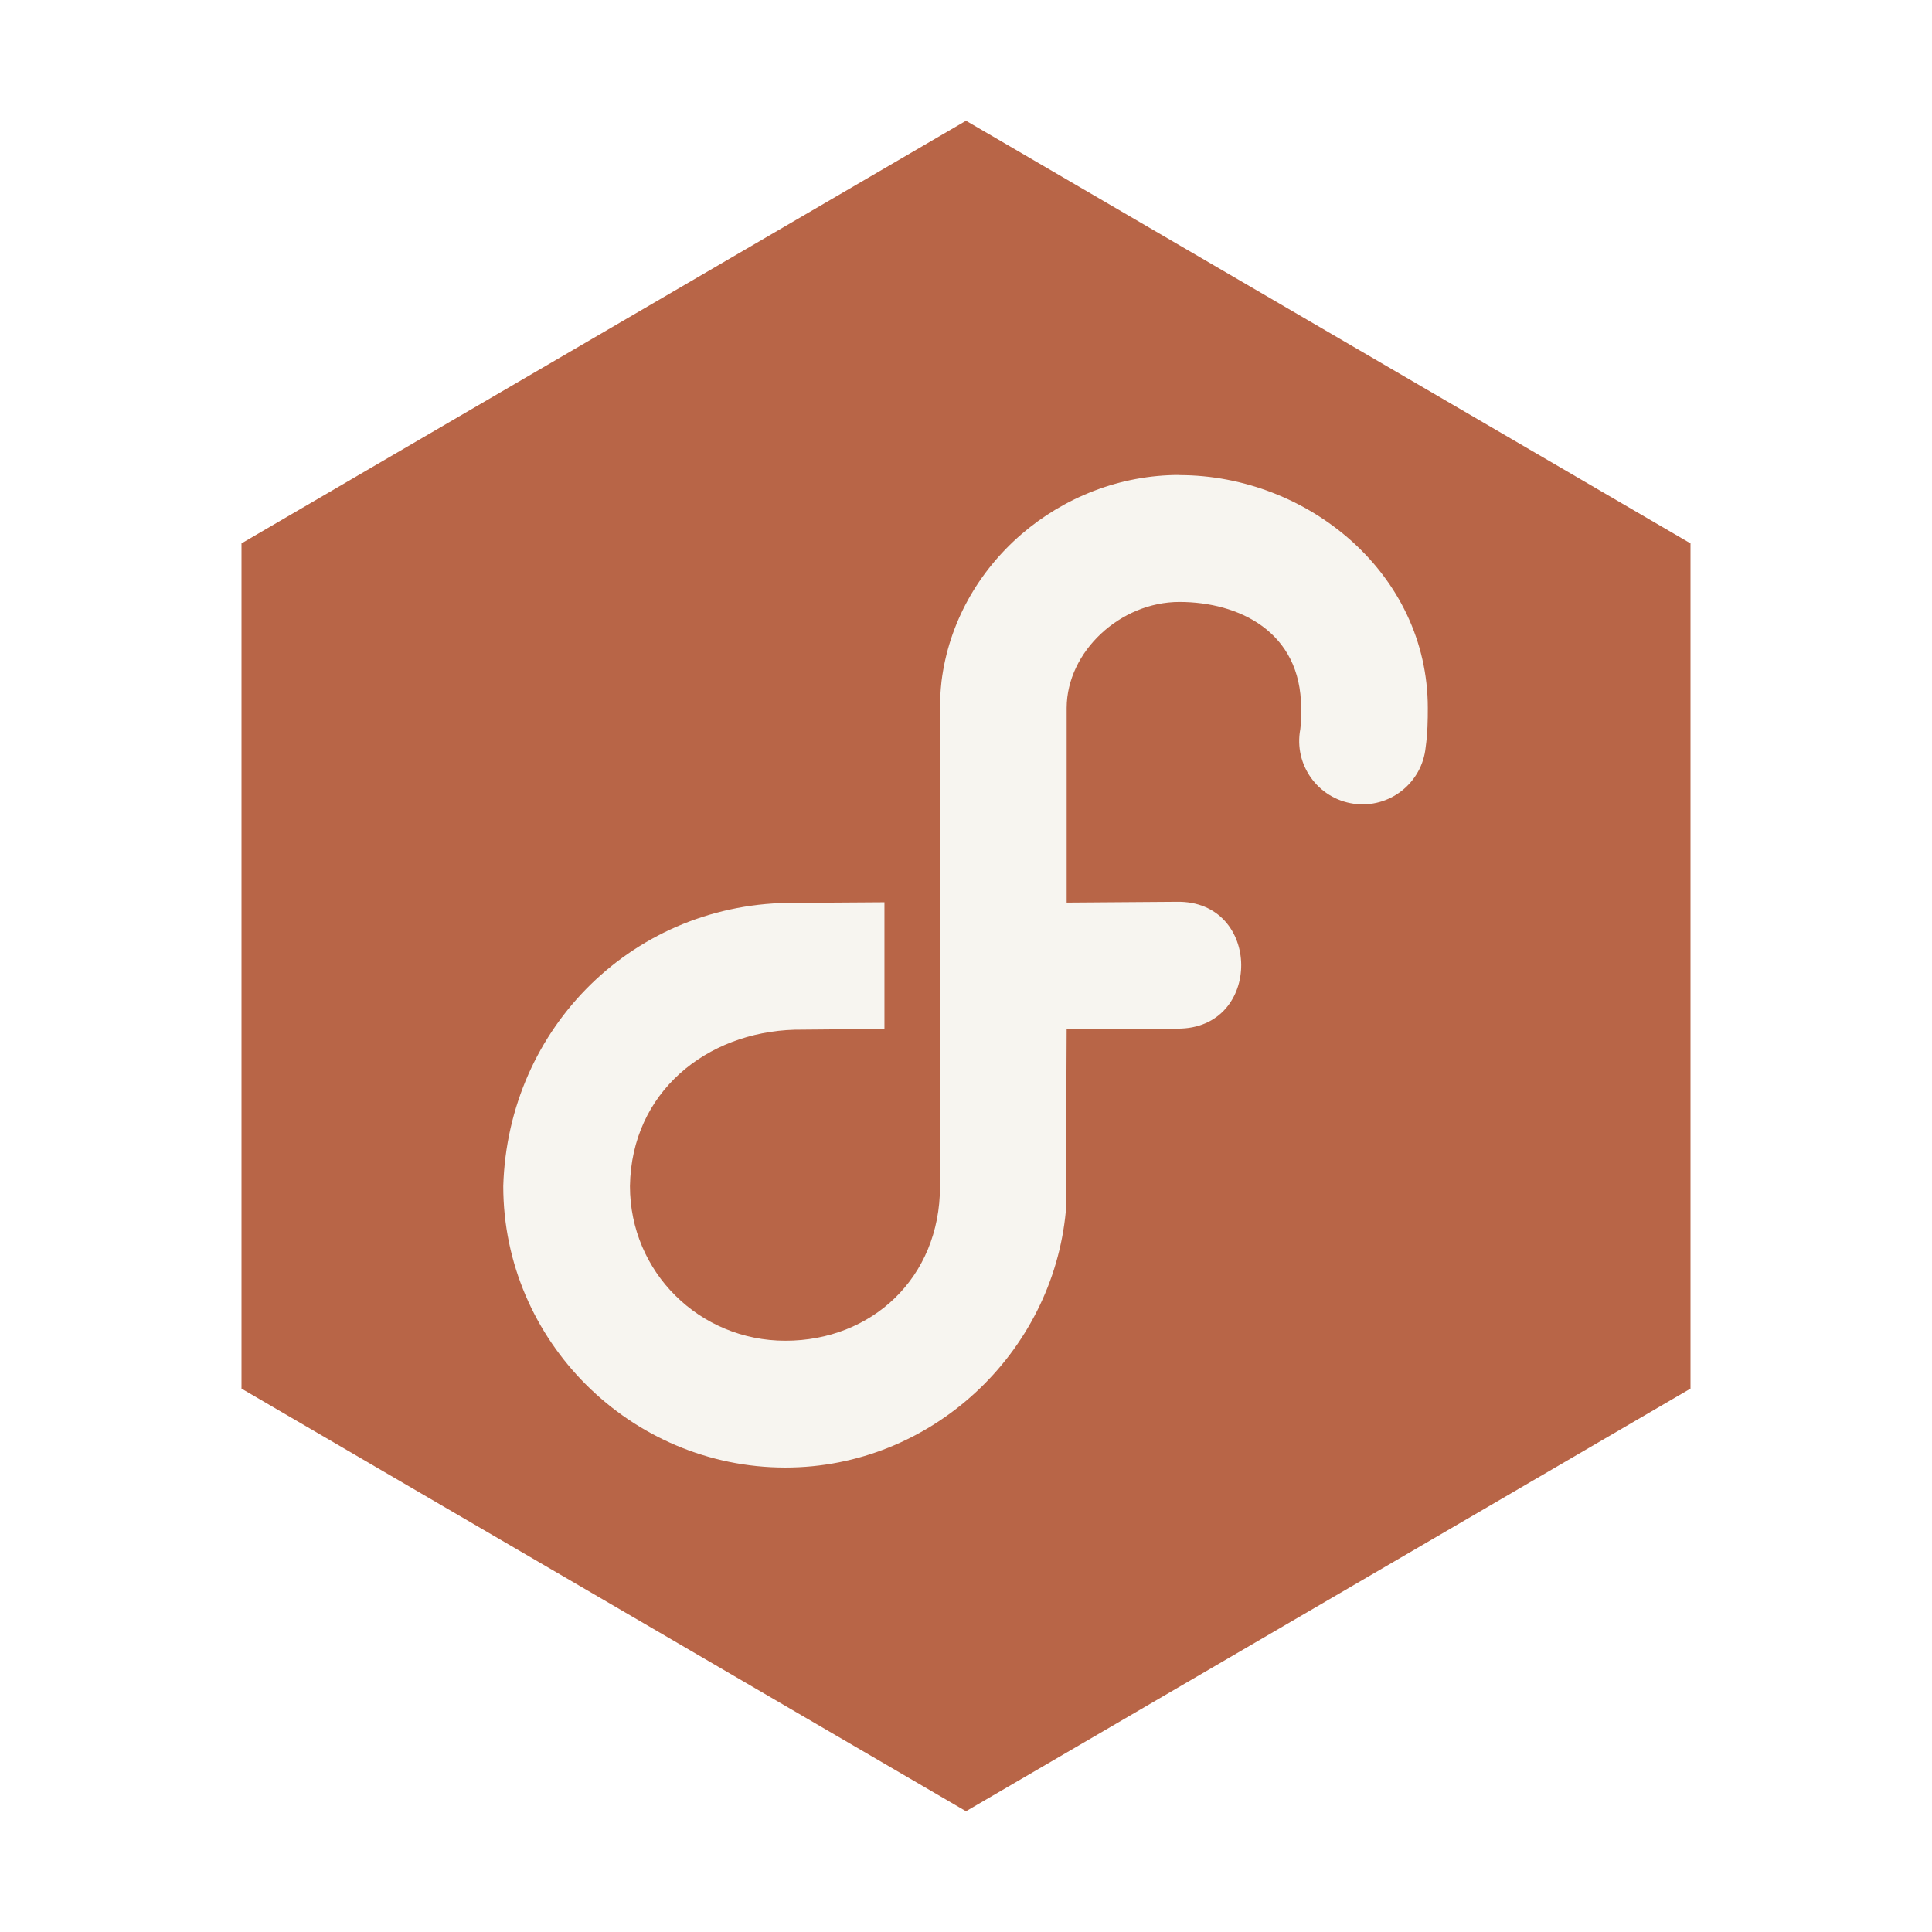
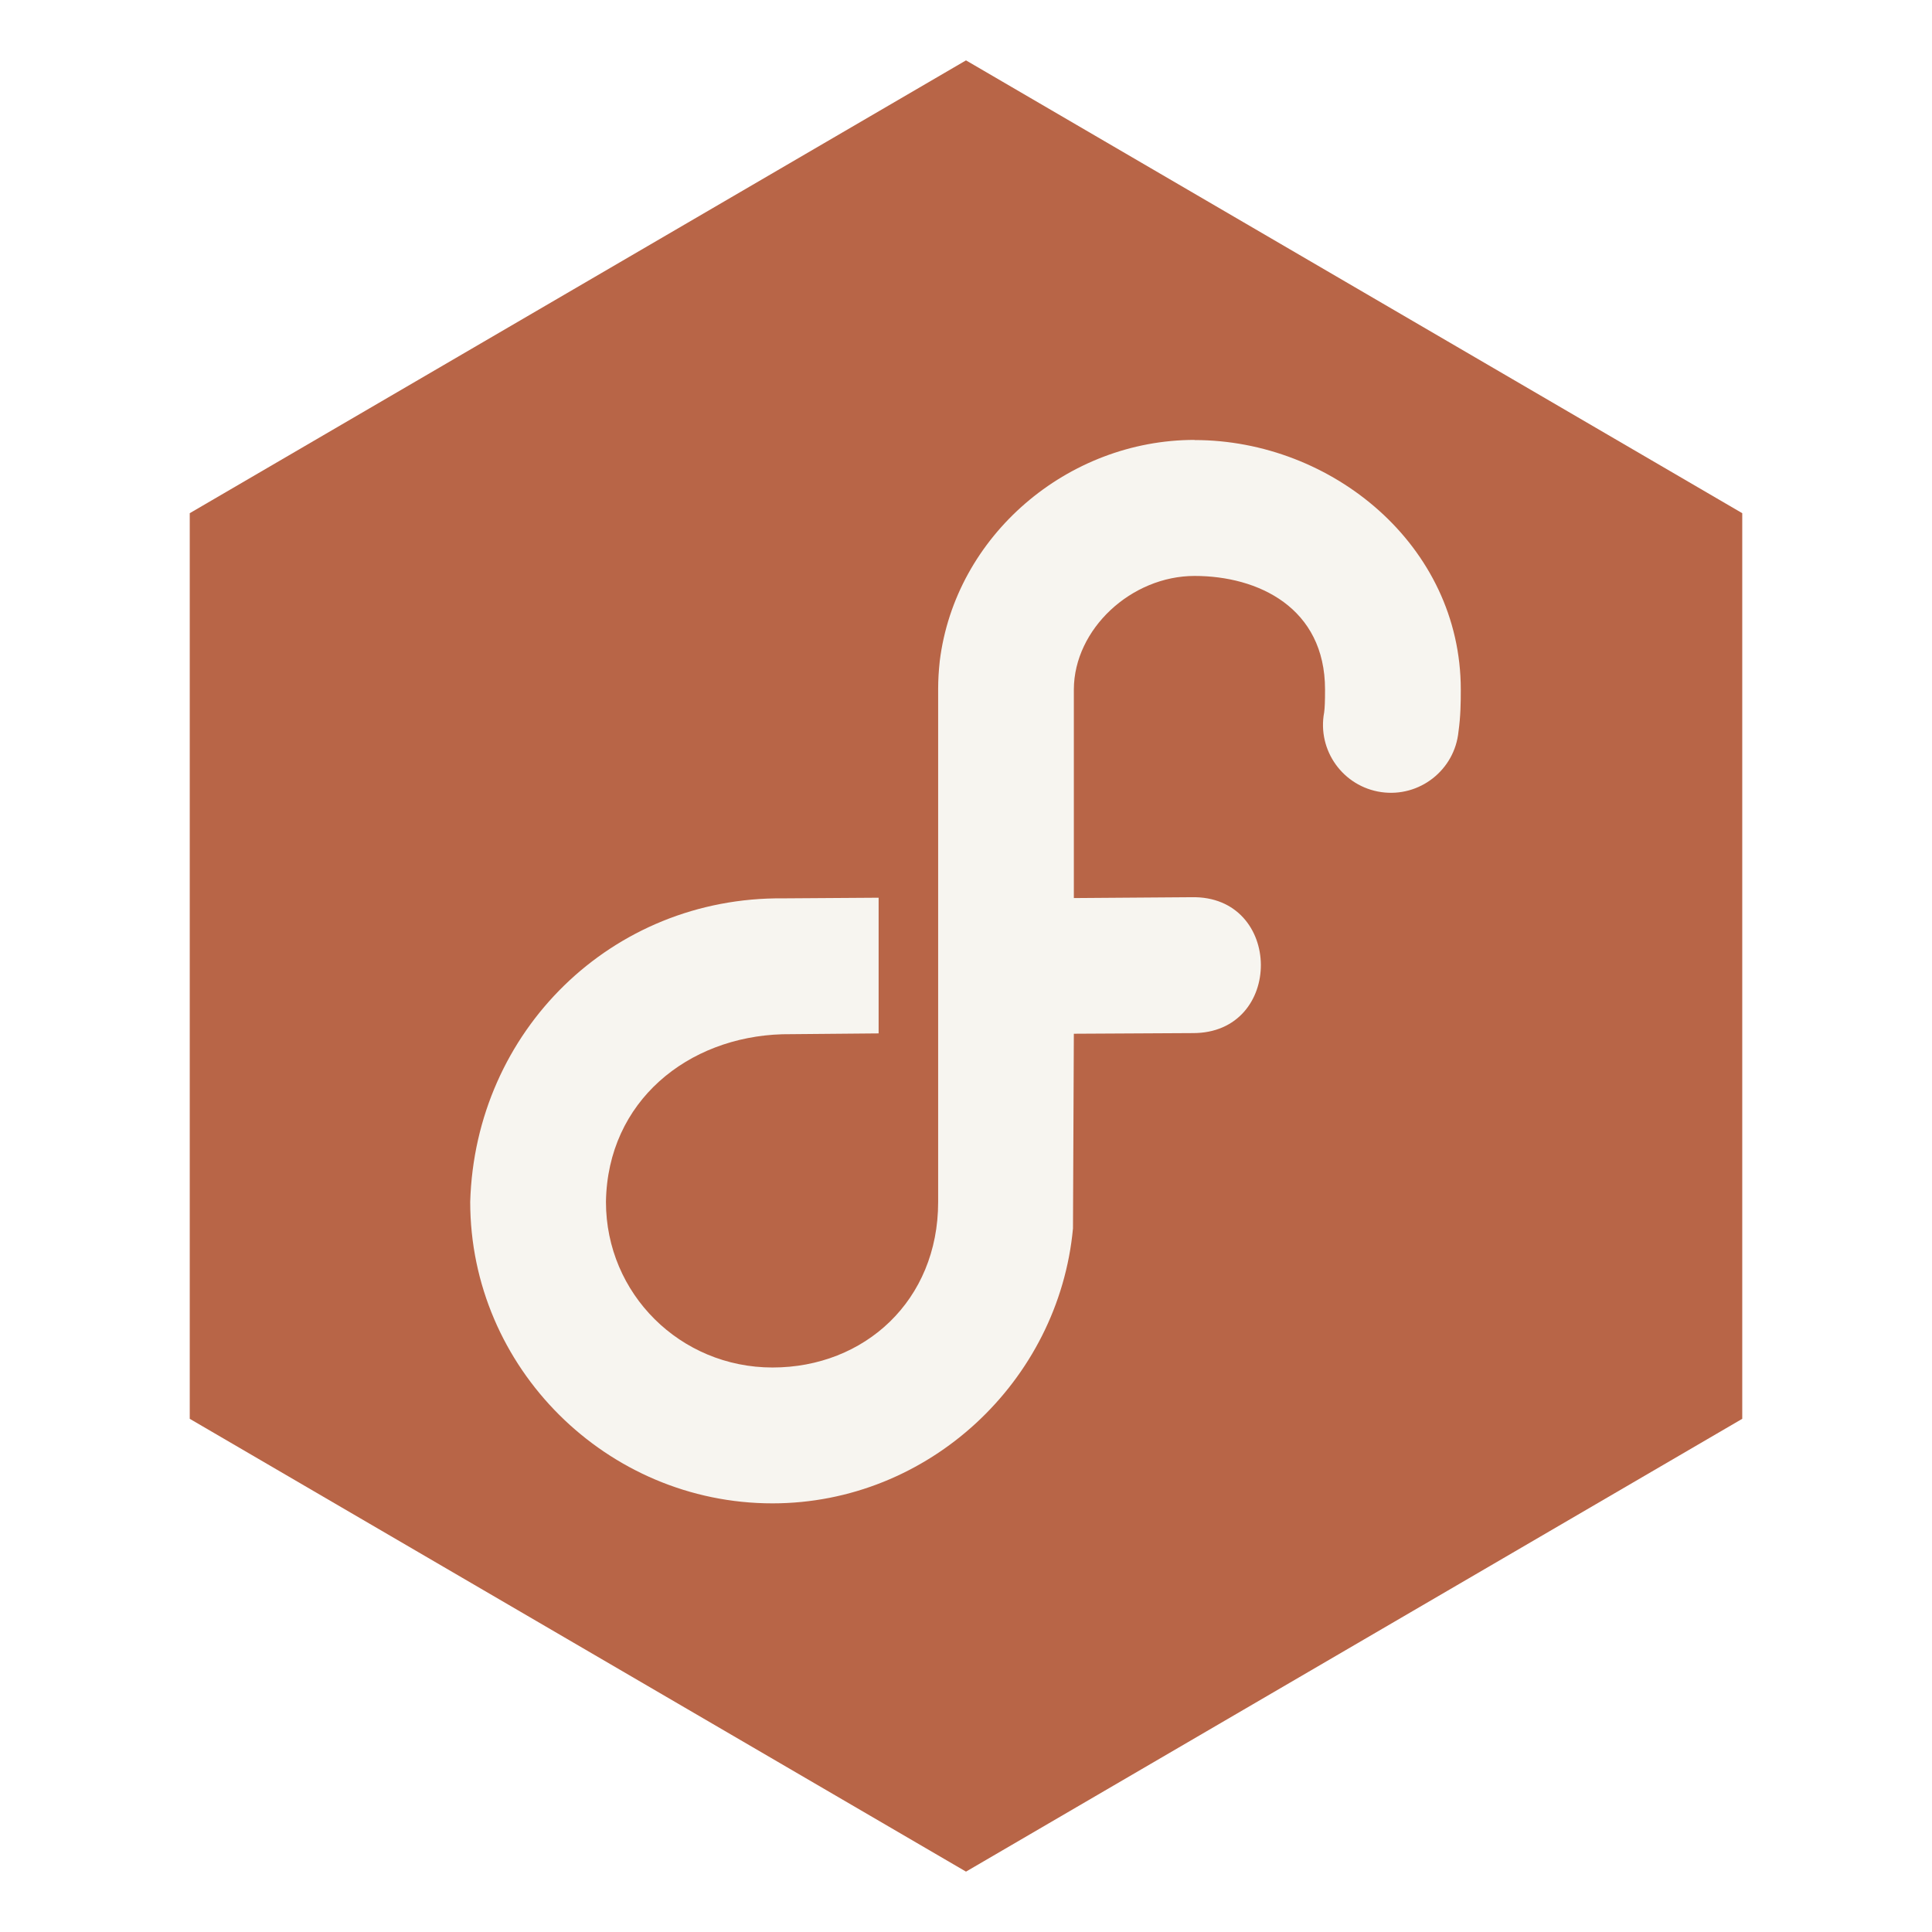
- <svg xmlns="http://www.w3.org/2000/svg" width="128" height="128" viewBox="0 0 128 128">
-   <path d="M64 8L112 36V92L64 120L16 92V36Z" fill="#B86547" />
-   <g transform="translate(64 64) scale(0.45) translate(-477 -453)">
-     <path d="M508.419 380.728 v 0.001 c 18.809,0 36.571,14.422 36.571,34.285 0,1.843 -0.023,3.674 -0.315,5.77 -0.52,5.283 -5.346,9.069 -10.602,8.323 -5.262,-0.754 -8.835,-5.736 -7.857,-10.958 0.083,-0.589 0.121,-1.528 0.121,-3.135 0,-11.26 -9.199,-15.613 -17.918,-15.613 -8.714,0 -16.569,7.308 -16.599,15.591 v 28.673 l 16.167,-0.118 c 12.621,-0.265 12.751,18.762 0.129,18.673 l -16.297,0.088 -0.118,26.748 c -1.95,20.994 -19.824,37.784 -41.296,37.784 -22.758,0 -41.533,-18.618 -41.533,-41.432 0.685,-23.47 19.439,-41.924 42.998,-41.703 l 13.123,-0.088 v 18.644 l -13.232,0.118 c -12.951,0.383 -24.024,9.165 -24.236,23.032 0,12.643 10.218,22.76 22.887,22.76 12.657,0 22.761,-9.207 22.761,-22.733 v -70.526 c 0.006,-1.307 0.068,-2.355 0.218,-3.798 2.127,-17.256 17.556,-30.406 35.025,-30.406 z" fill="#F7F5F0" />
+ <svg xmlns="http://www.w3.org/2000/svg" width="256" height="256" viewBox="0 0 256 256">
+   <g transform="translate(128 128) scale(2.142857) translate(-64 -64)">
+     <path d="M64 8L112 36V92L64 120L16 92V36Z" fill="#B86547" />
+     <g transform="translate(64 64) scale(0.45) translate(-477 -453)">
+       <path d="M508.419 380.728 v 0.001 c 18.809,0 36.571,14.422 36.571,34.285 0,1.843 -0.023,3.674 -0.315,5.77 -0.52,5.283 -5.346,9.069 -10.602,8.323 -5.262,-0.754 -8.835,-5.736 -7.857,-10.958 0.083,-0.589 0.121,-1.528 0.121,-3.135 0,-11.26 -9.199,-15.613 -17.918,-15.613 -8.714,0 -16.569,7.308 -16.599,15.591 v 28.673 l 16.167,-0.118 c 12.621,-0.265 12.751,18.762 0.129,18.673 l -16.297,0.088 -0.118,26.748 c -1.95,20.994 -19.824,37.784 -41.296,37.784 -22.758,0 -41.533,-18.618 -41.533,-41.432 0.685,-23.47 19.439,-41.924 42.998,-41.703 l 13.123,-0.088 v 18.644 l -13.232,0.118 c -12.951,0.383 -24.024,9.165 -24.236,23.032 0,12.643 10.218,22.76 22.887,22.76 12.657,0 22.761,-9.207 22.761,-22.733 v -70.526 c 0.006,-1.307 0.068,-2.355 0.218,-3.798 2.127,-17.256 17.556,-30.406 35.025,-30.406 z" fill="#F7F5F0" />
+     </g>
  </g>
</svg>
